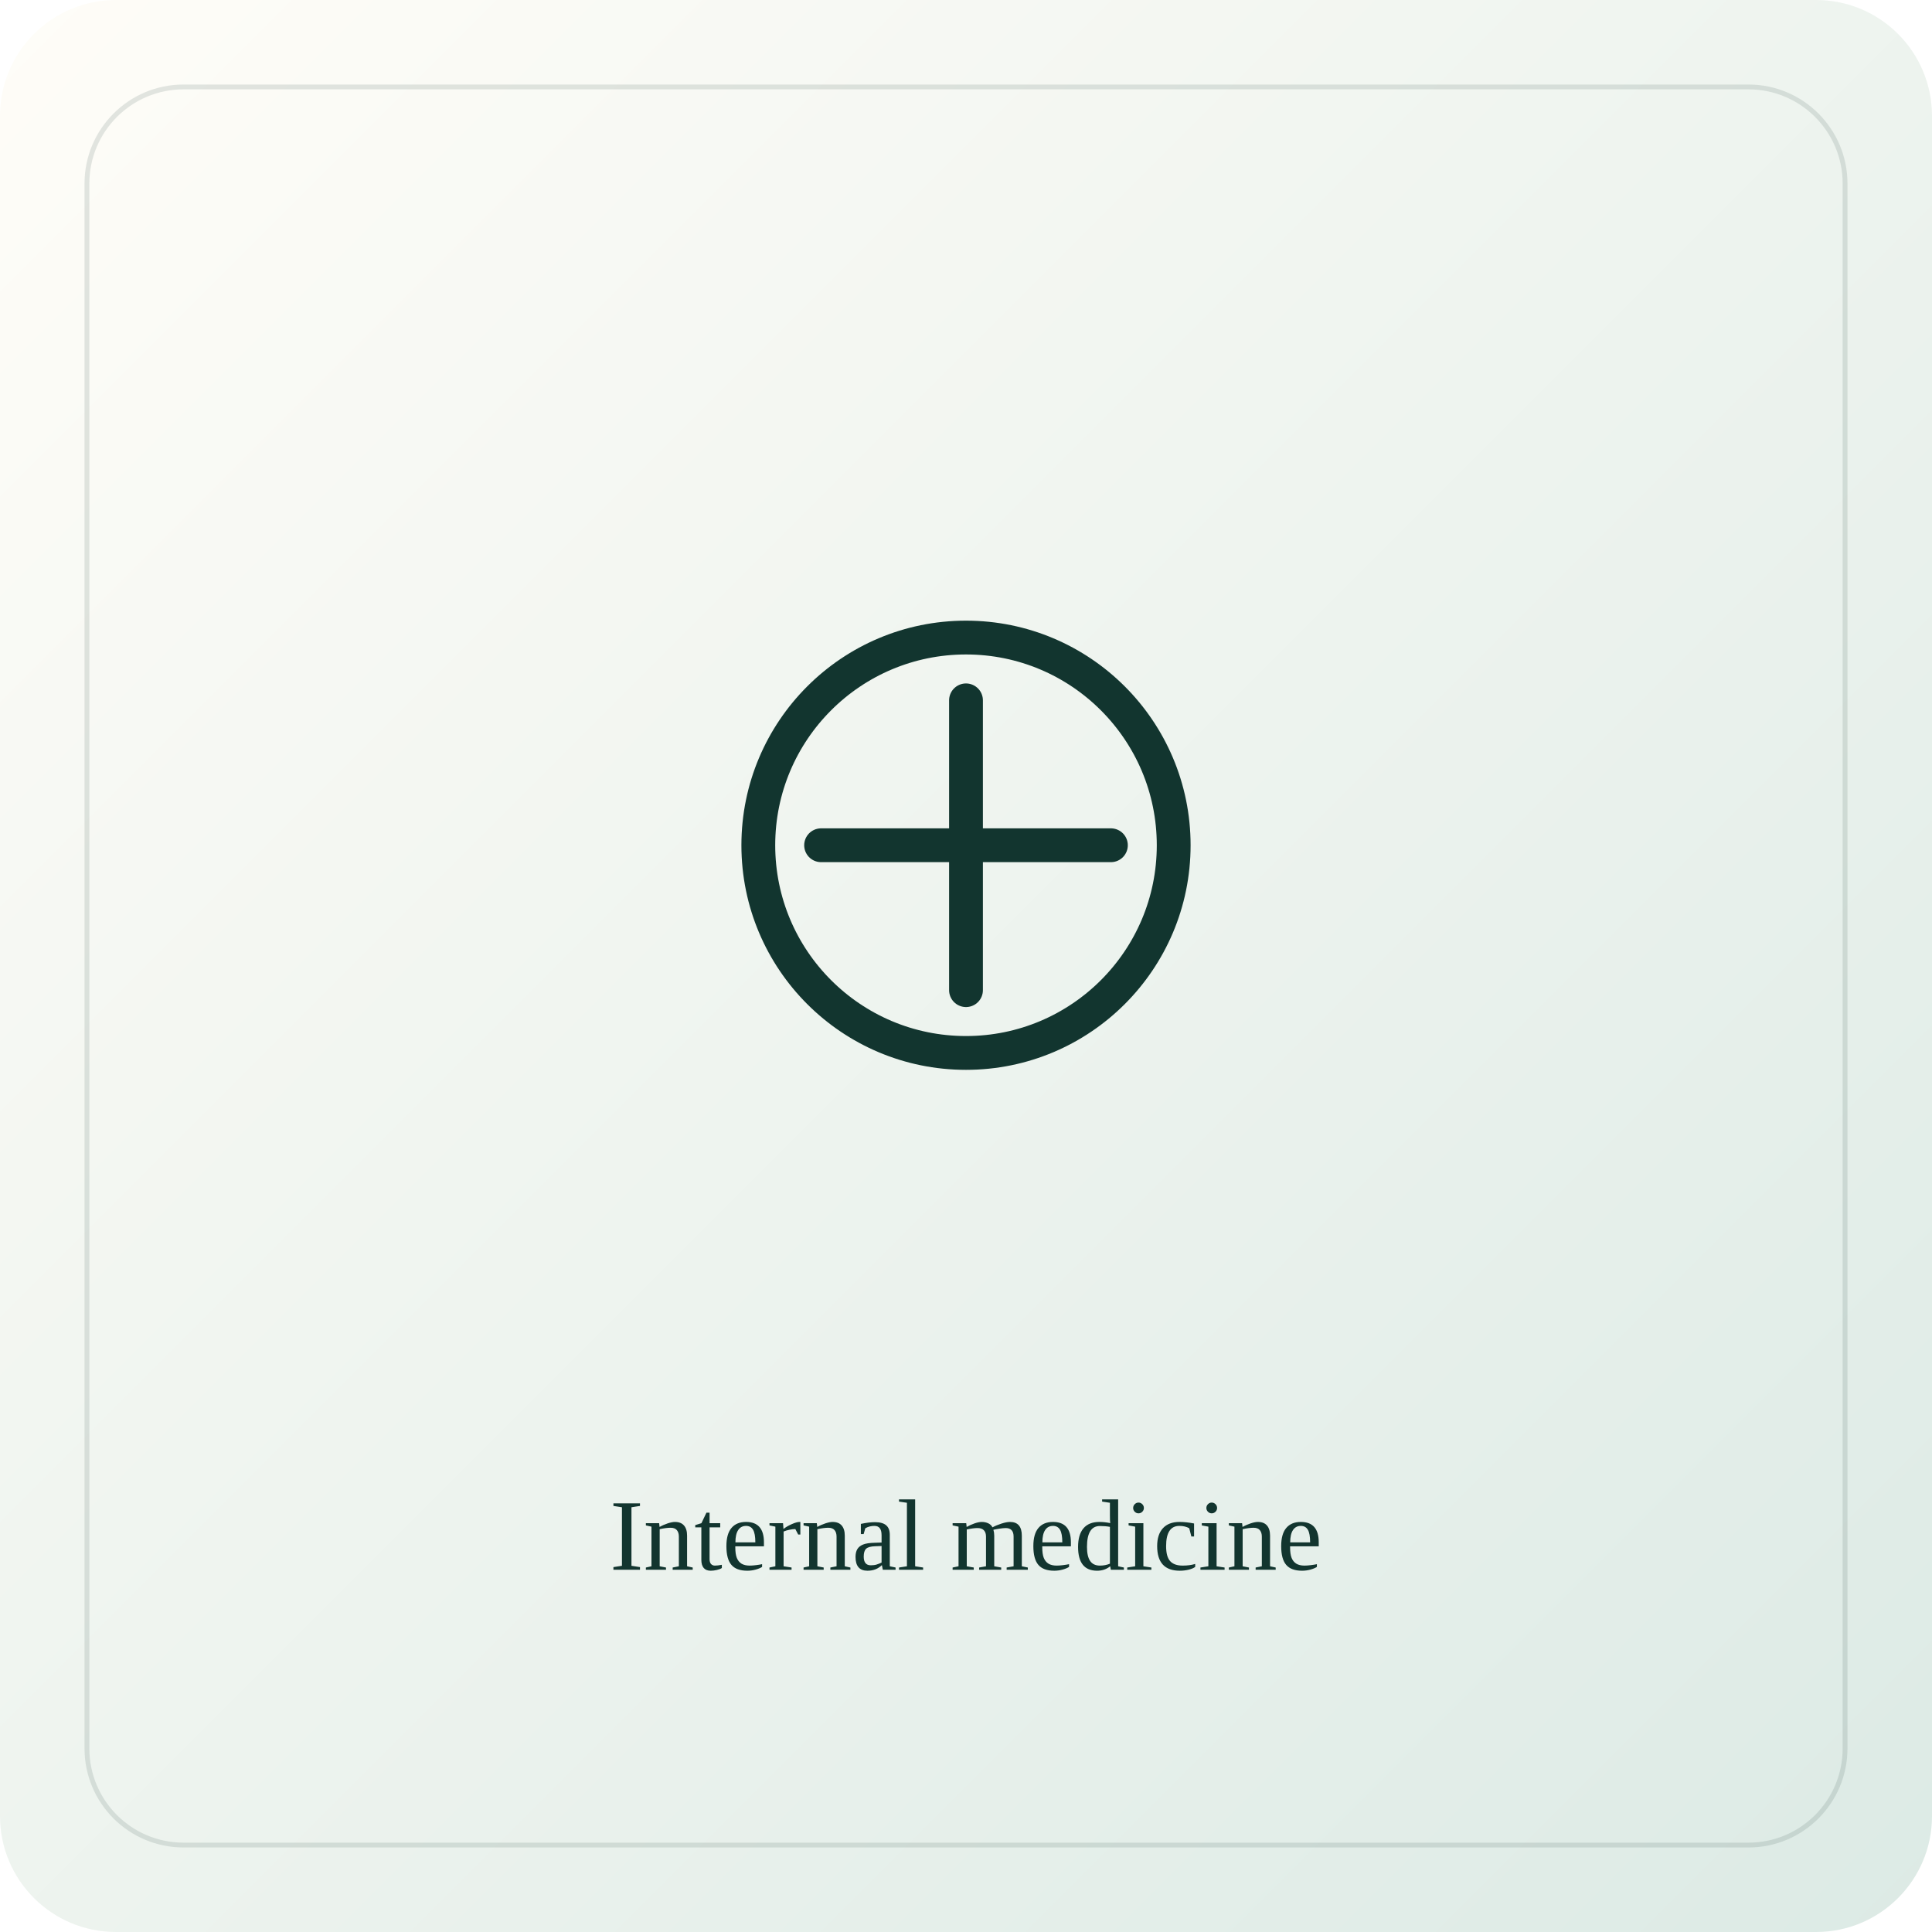
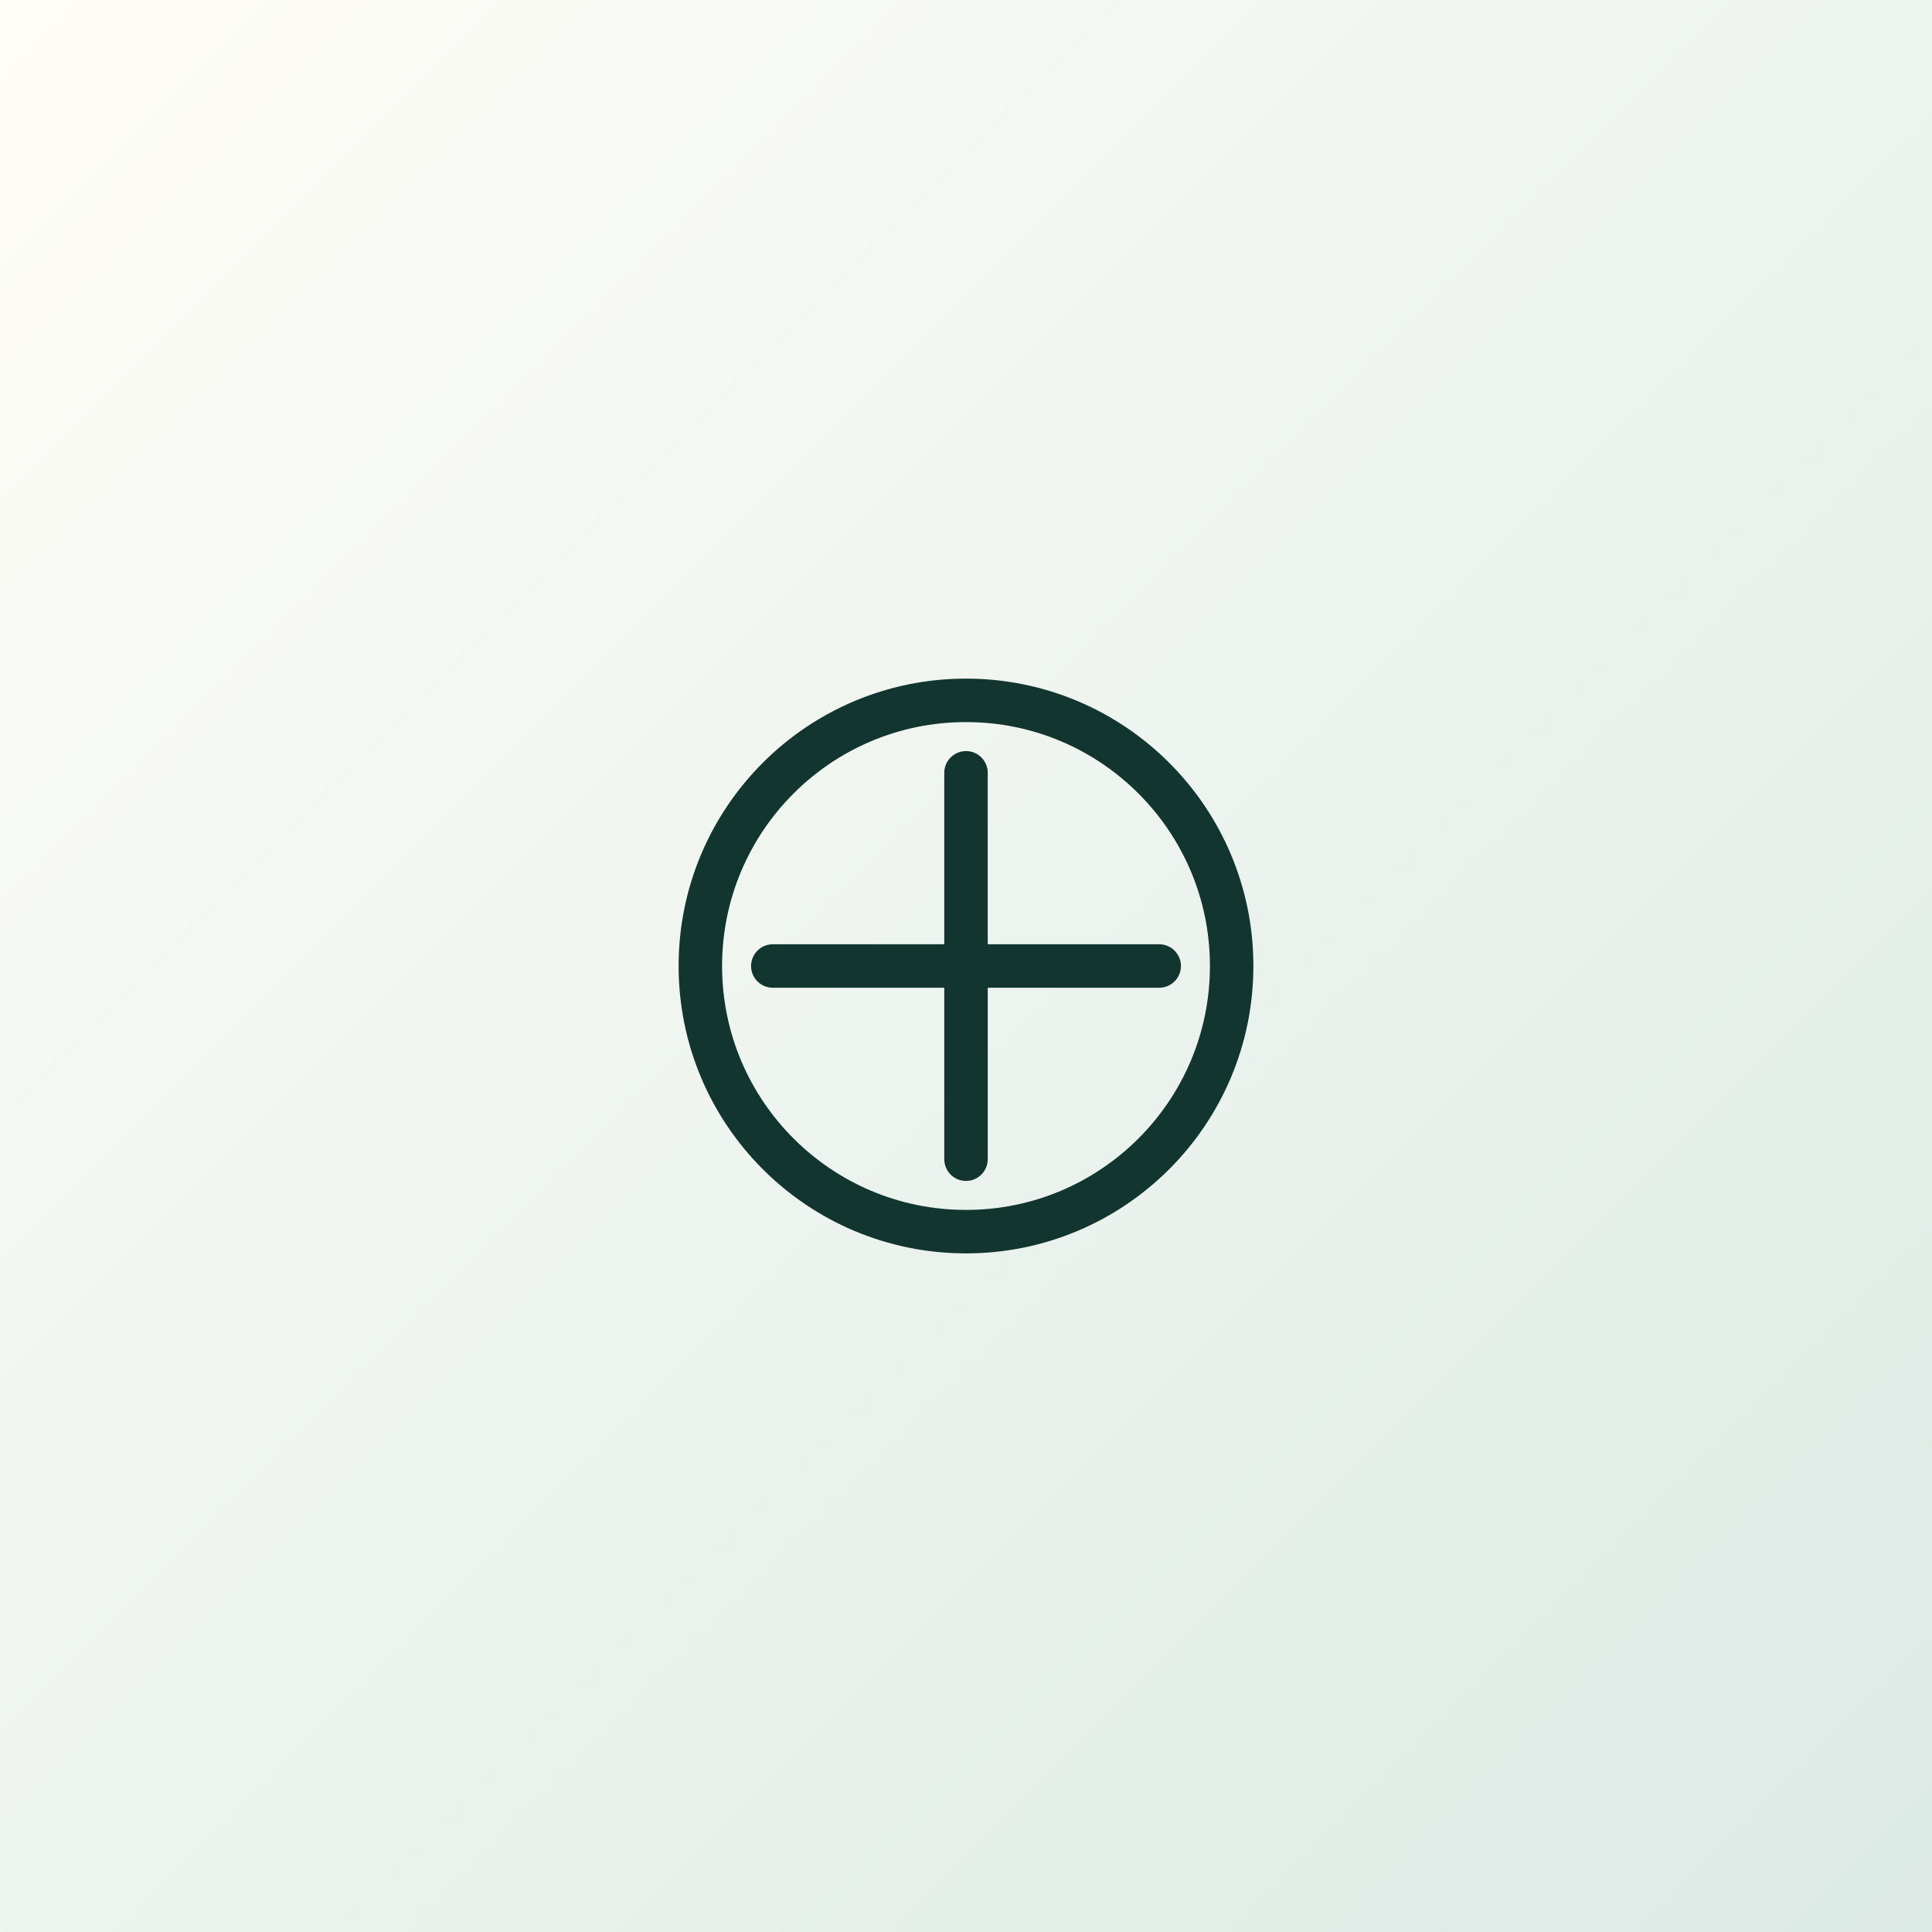
<svg xmlns="http://www.w3.org/2000/svg" width="800" height="800" viewBox="0 0 800 800" role="img" aria-label="Internal medicine">
  <defs>
    <linearGradient id="m1svgg" x1="0" y1="0" x2="1" y2="1">
      <stop offset="0%" stop-color="#fffdf8" />
      <stop offset="100%" stop-color="#dceae5" />
    </linearGradient>
  </defs>
-   <rect width="800" height="800" rx="48" fill="url(#m1svgg)" />
-   <rect x="36" y="36" width="728" height="728" rx="40" fill="none" stroke="#12352f" stroke-opacity=".12" stroke-width="2" />
-   <circle cx="400" cy="350" r="86" fill="none" stroke="#12352f" stroke-width="14" />
-   <path d="M400 290v120M340 350h120" stroke="#12352f" stroke-width="14" stroke-linecap="round" />
-   <text x="400" y="650" text-anchor="middle" font-family="Georgia, Times New Roman, serif" font-size="42" fill="#12352f">Internal medicine</text>
+   <rect width="800" height="800" fill="url(#m1svgg)" />
+   <circle cx="400" cy="400" r="110" fill="none" stroke="#12352f" stroke-width="18" />
+   <path d="M400 320v160M320 400h160" stroke="#12352f" stroke-width="18" stroke-linecap="round" />
</svg>
